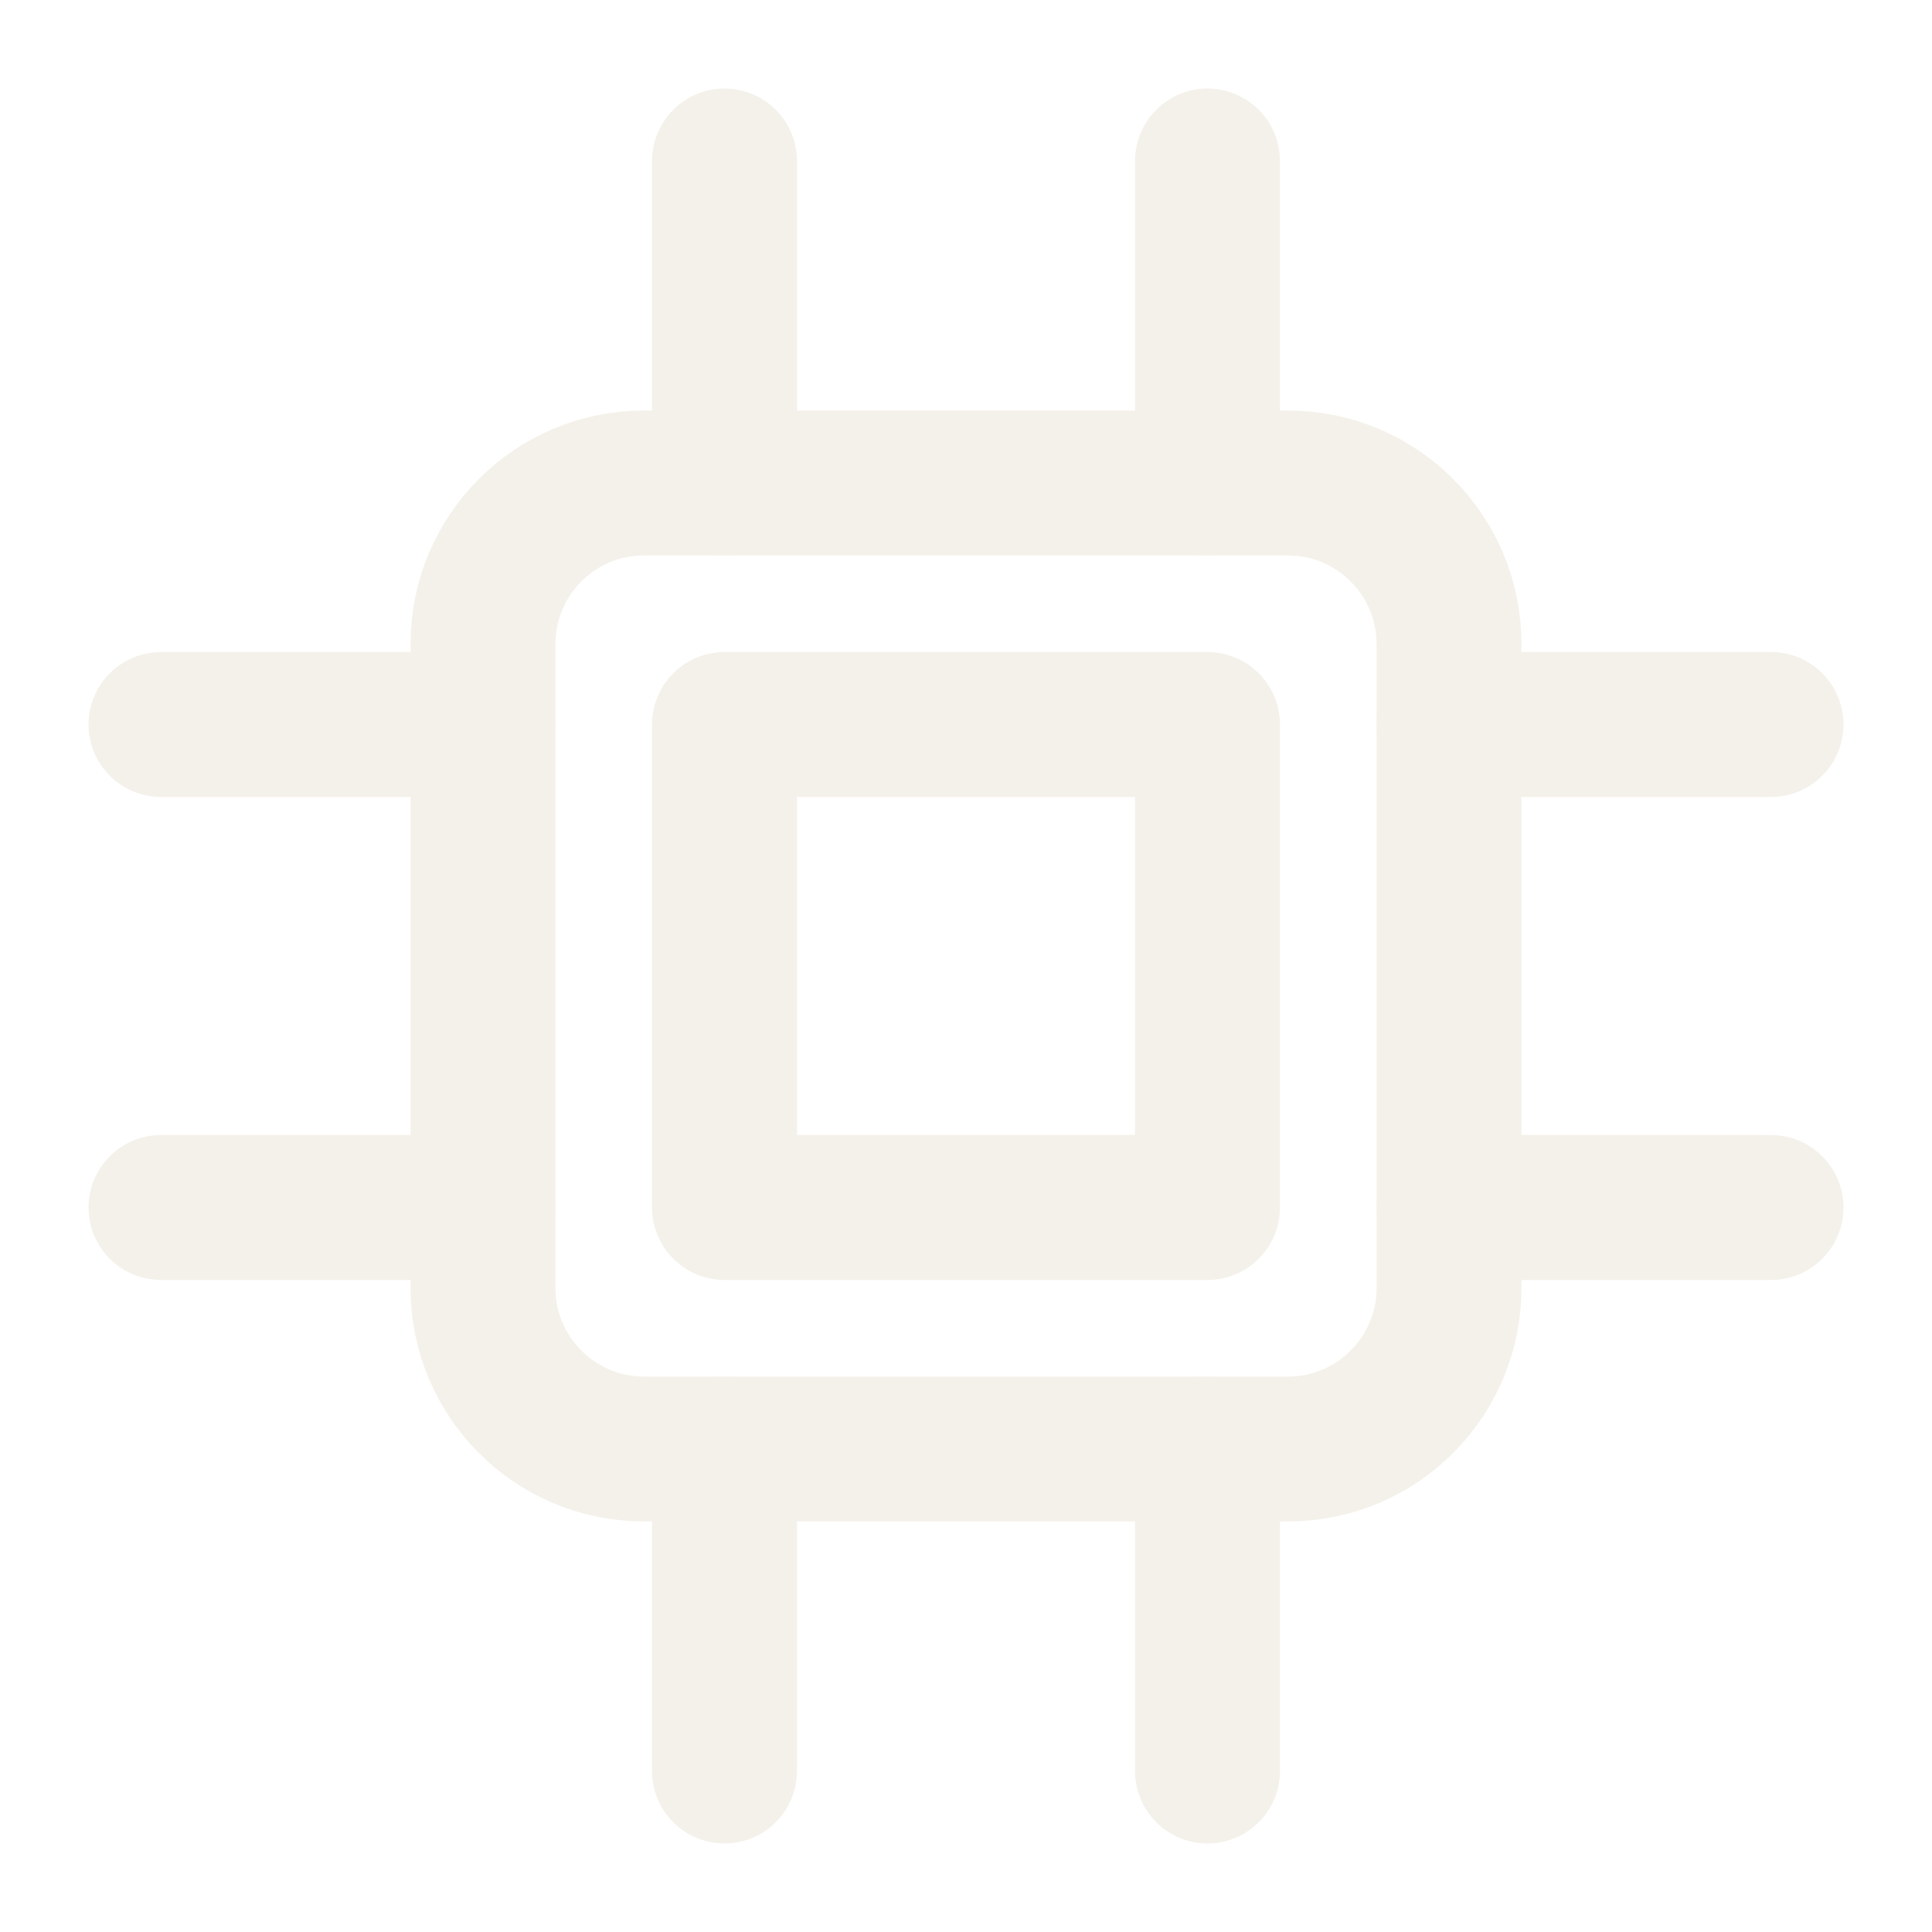
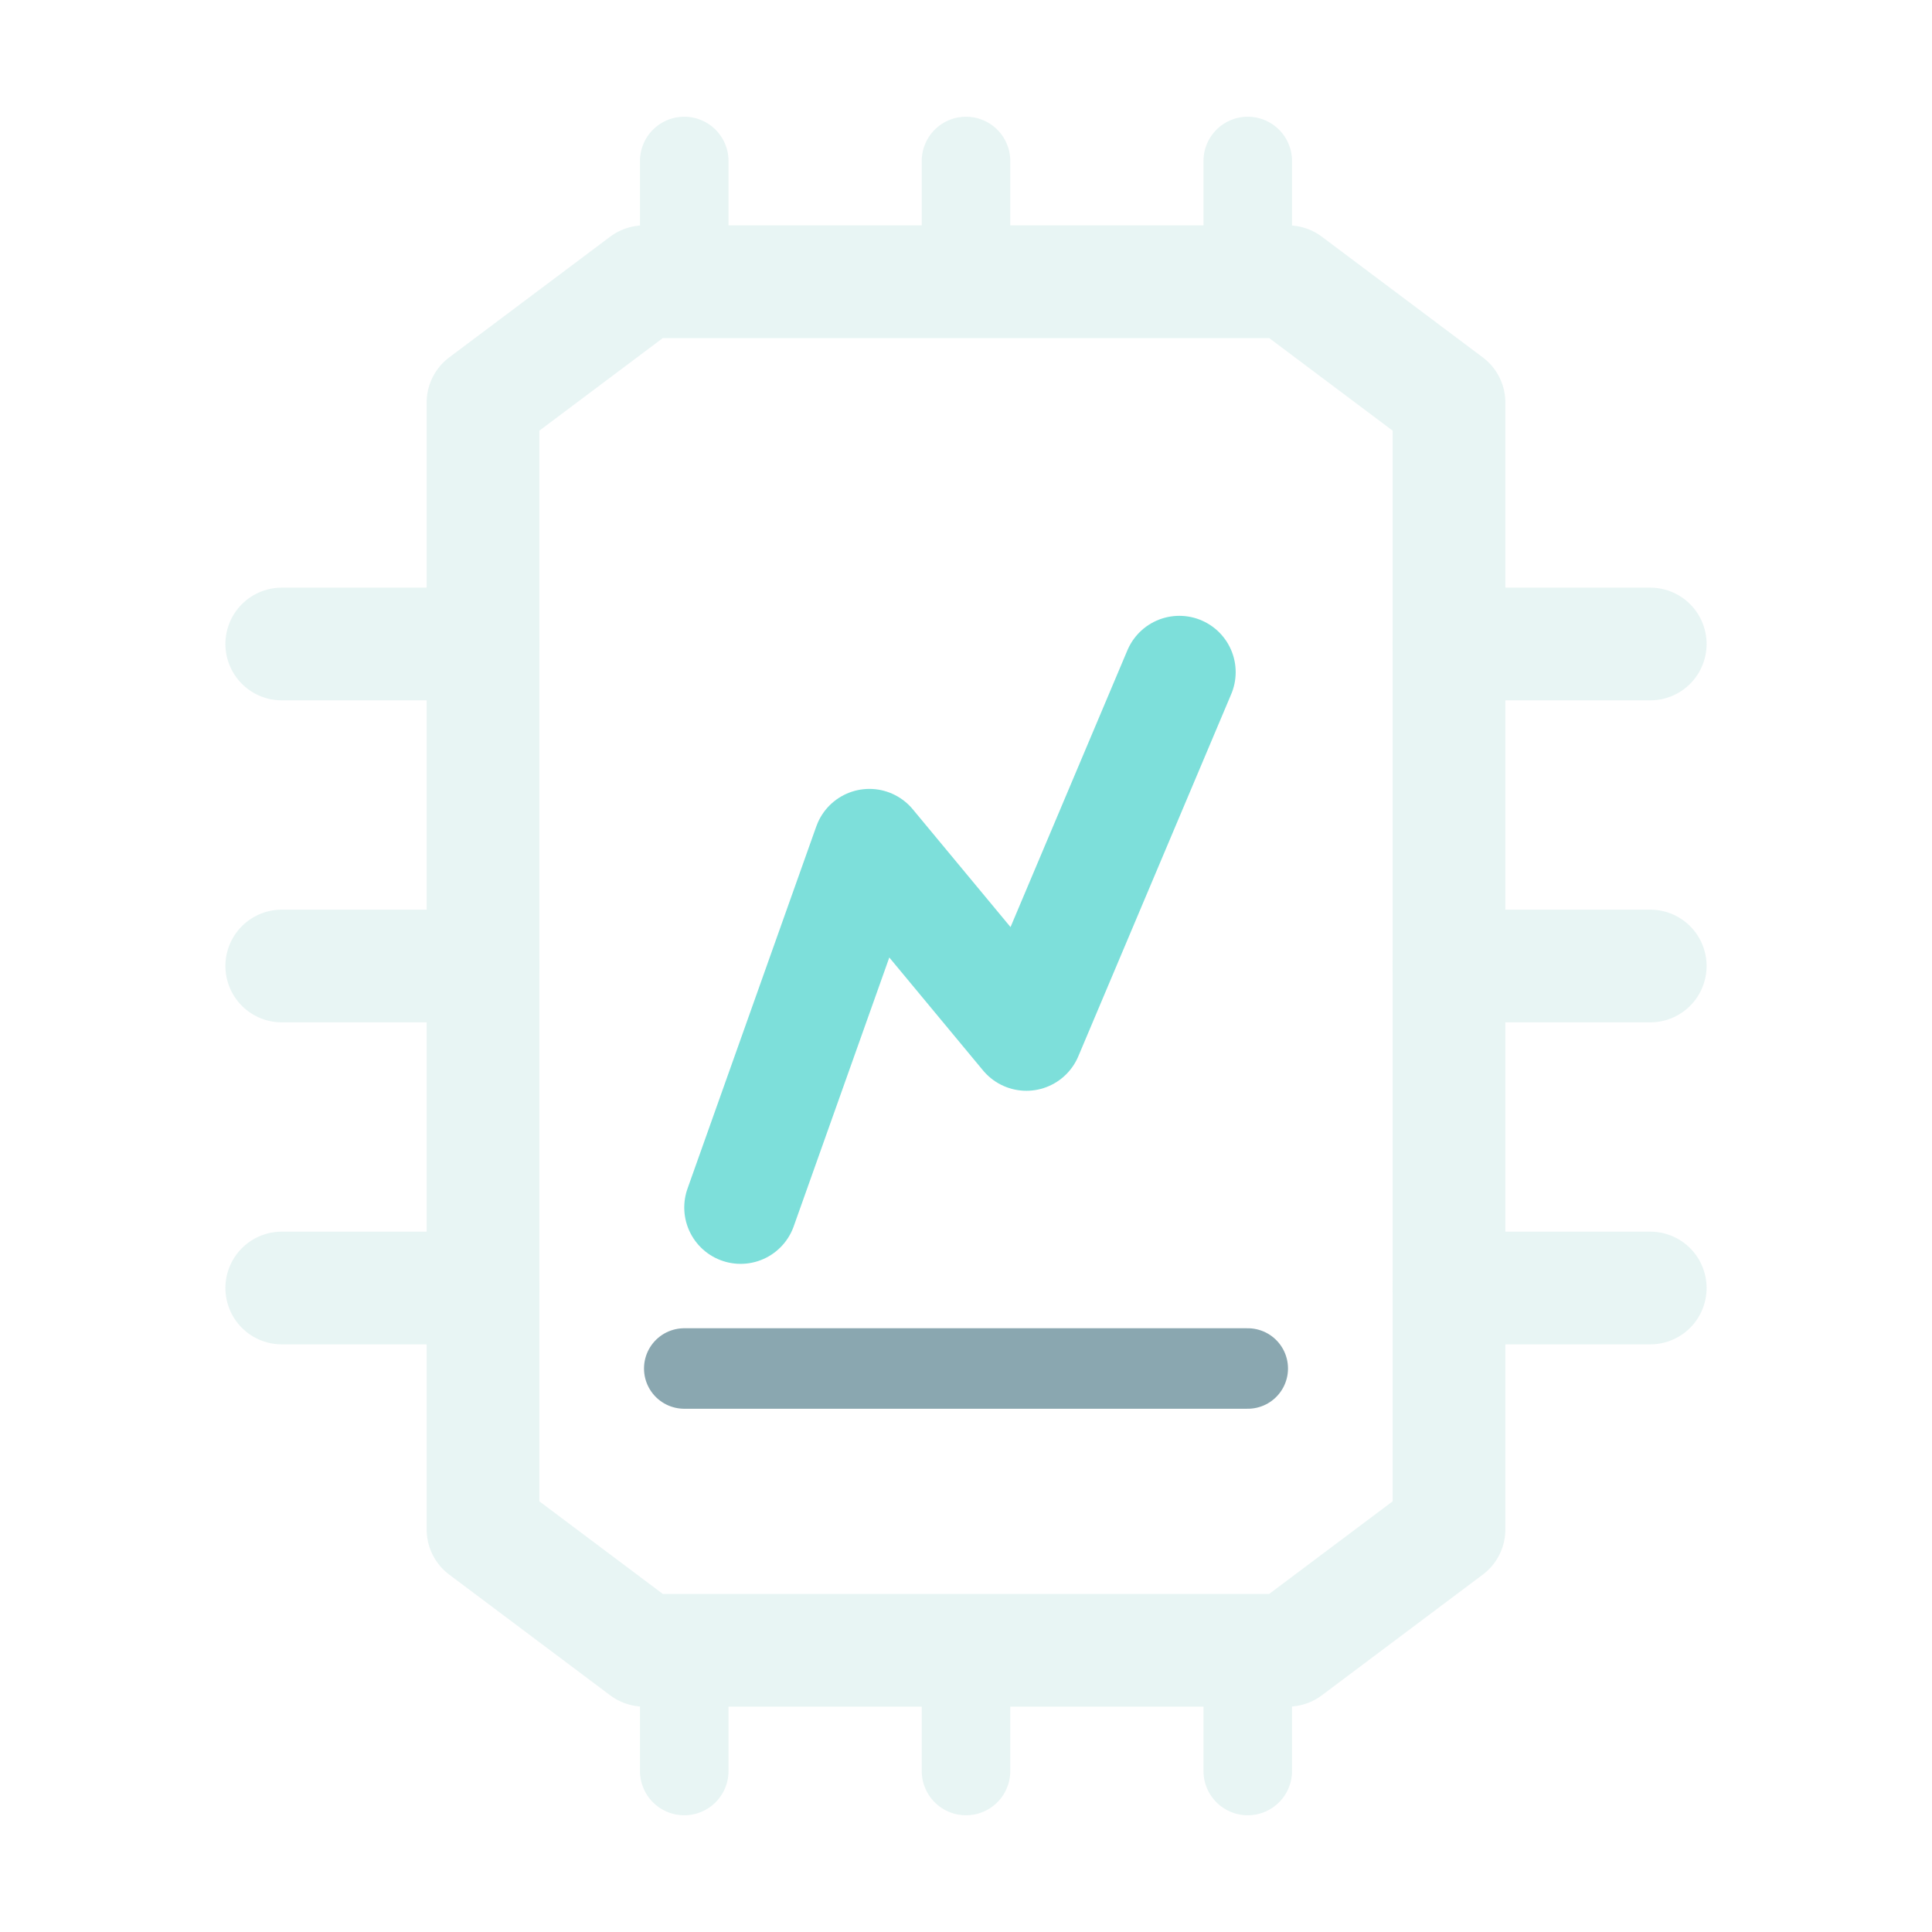
- <svg xmlns="http://www.w3.org/2000/svg" width="24" height="24" viewBox="0 0 24 24" fill="none" stroke="#F4F1EA" stroke-width="1.8" stroke-linecap="round" stroke-linejoin="round" aria-label="cpu">
-   <rect x="6" y="6" width="12" height="12" rx="2" />
-   <path d="M9 9h6v6H9zM9 2v4m6-4v4M9 18v4m6-4v4M2 9h4m-4 6h4m12-6h4m-4 6h4" />
+ <svg xmlns="http://www.w3.org/2000/svg" role="img" aria-label="Apex cpu" width="48" height="48" viewBox="0 0 48 48" fill="none" stroke="#E8F5F4" stroke-width="2.8" stroke-linecap="round" stroke-linejoin="round">
+   <path d="m12 10 4-3h16l4 3v28l-4 3H16l-4-3V10Z" />
+   <path d="m18.4 30 3.2-9 3.9 4.7 3.8-9" stroke="#7DDFDA" stroke-width="2.8" />
+   <path d="M17 34h14" stroke="#8AA7B0" stroke-width="2" />
+   <path d="M7 16h5M7 24h5M7 32h5M36 16h5M36 24h5M36 32h5" />
+   <path d="M17 7V4m7 3V4m7 3V4M17 41v3m7-3v3m7-3v3" stroke-width="2.2" />
</svg>
